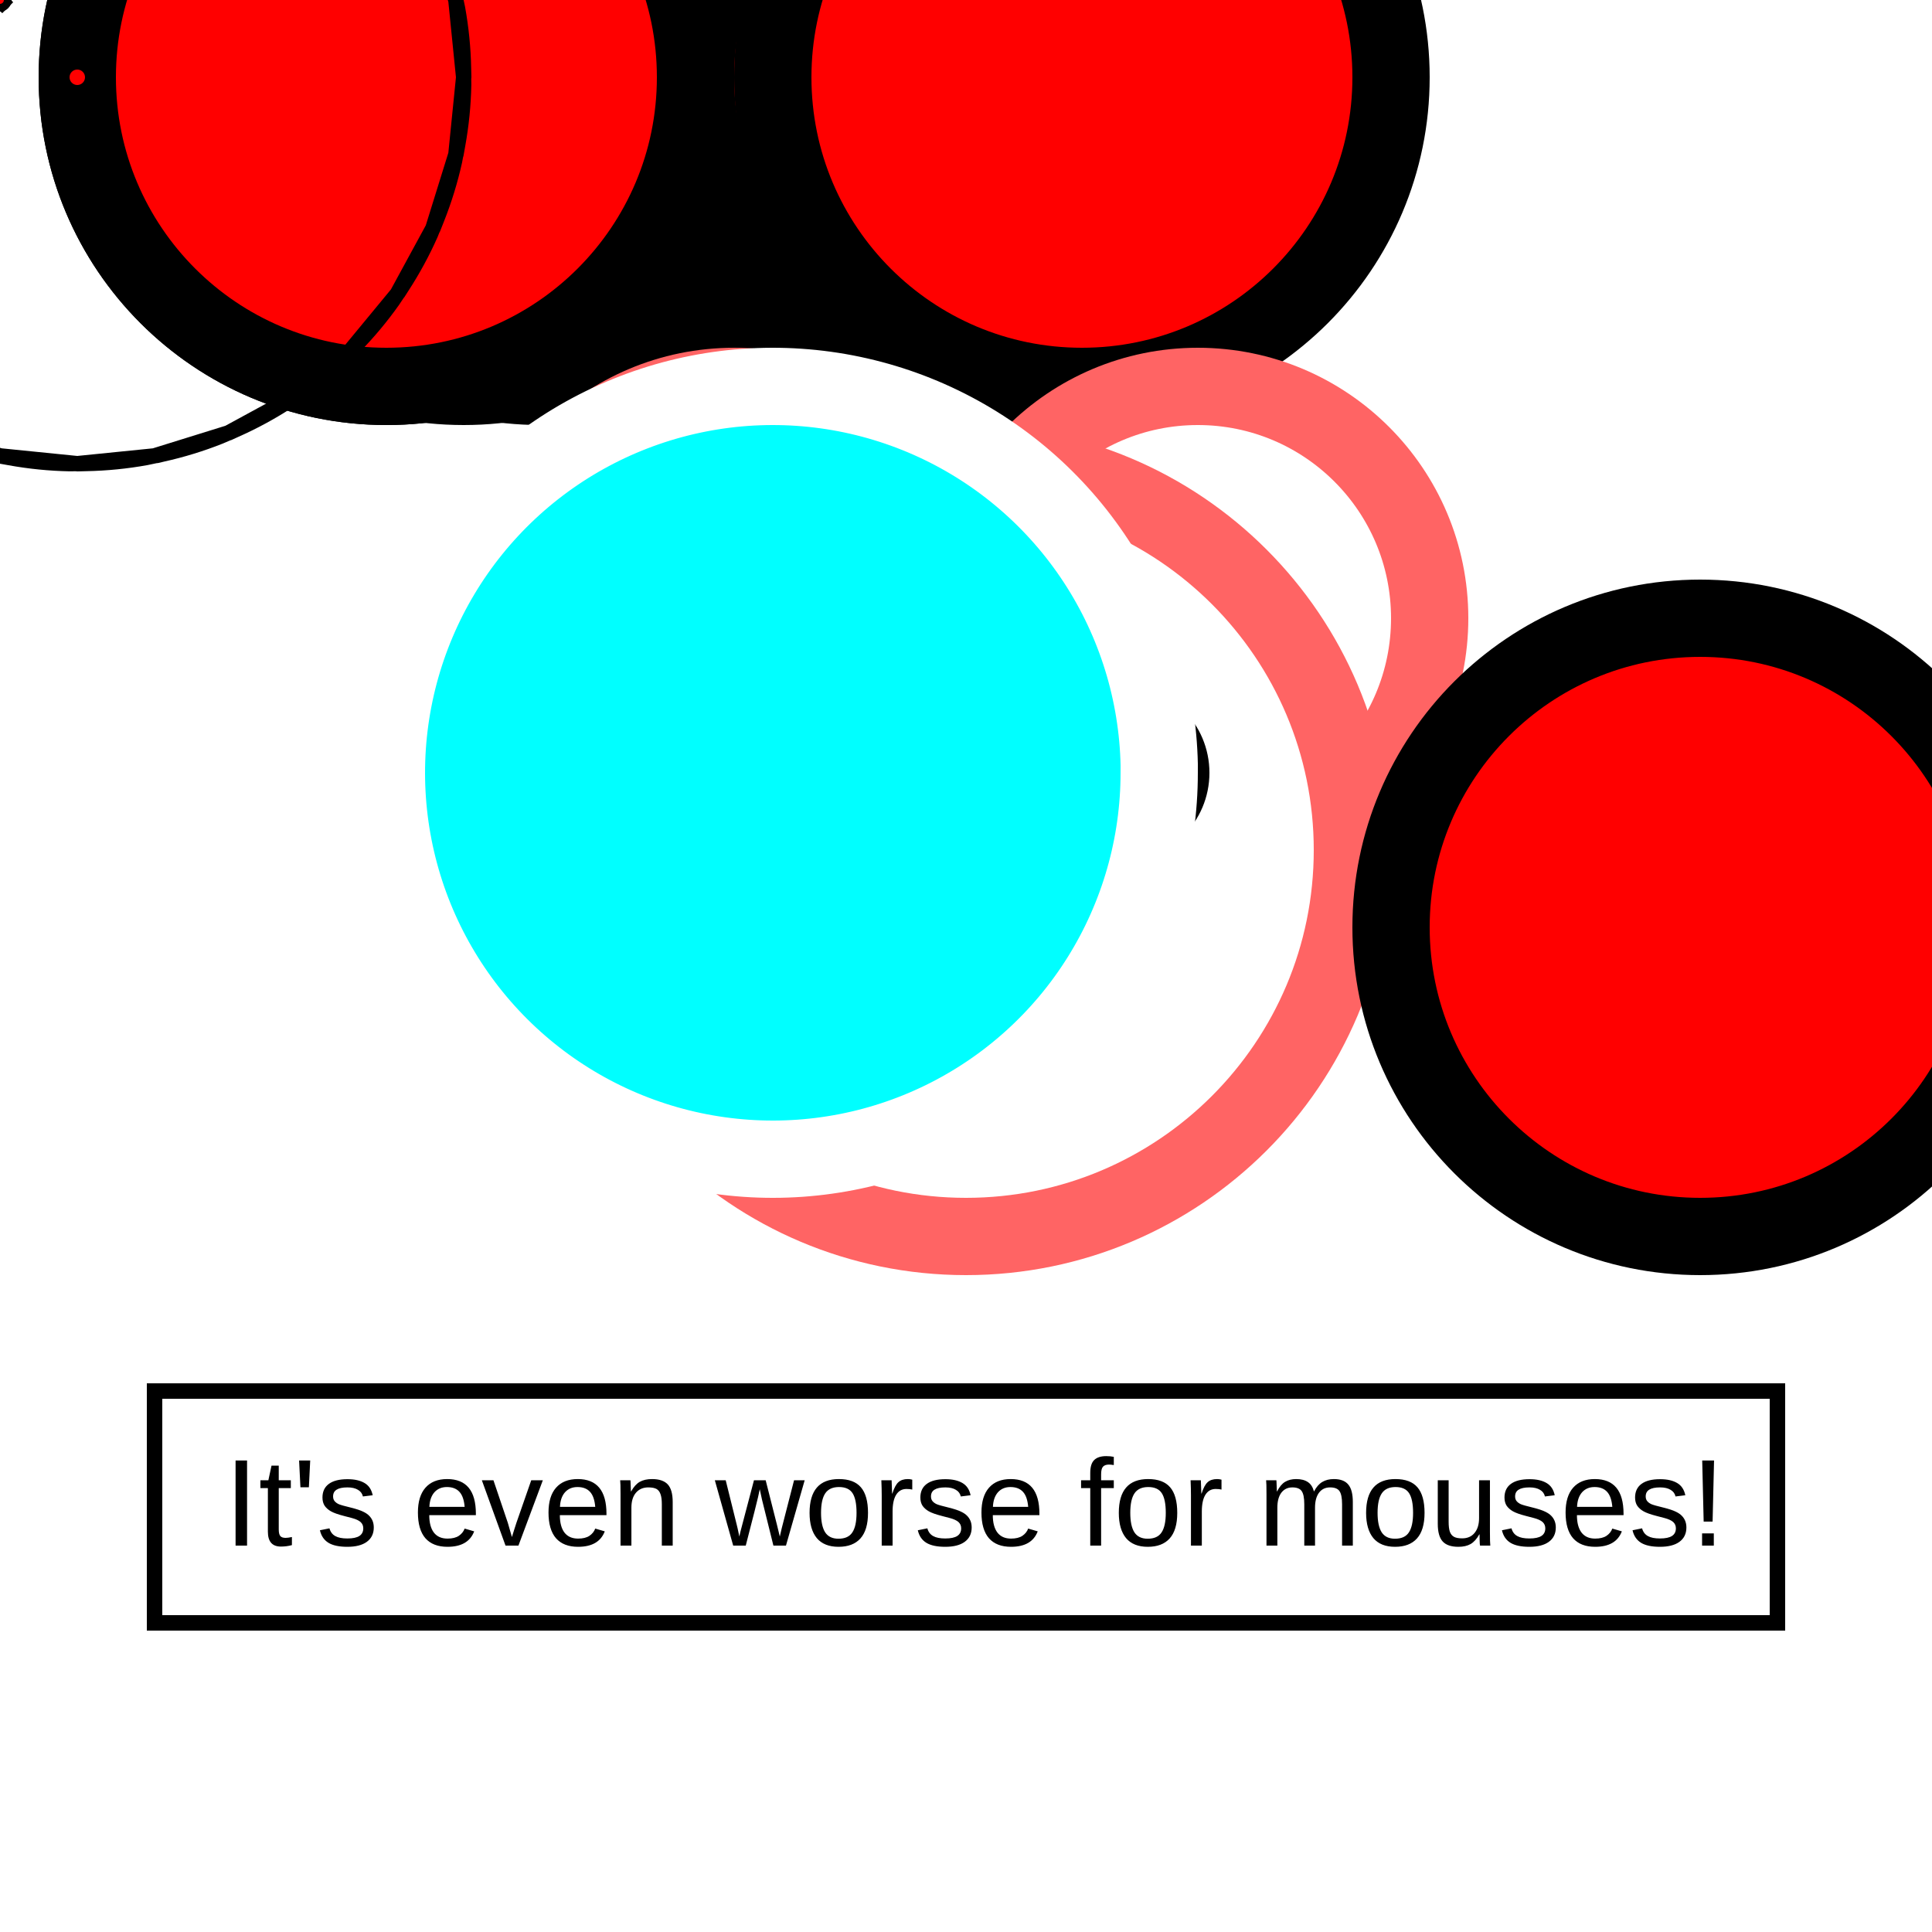
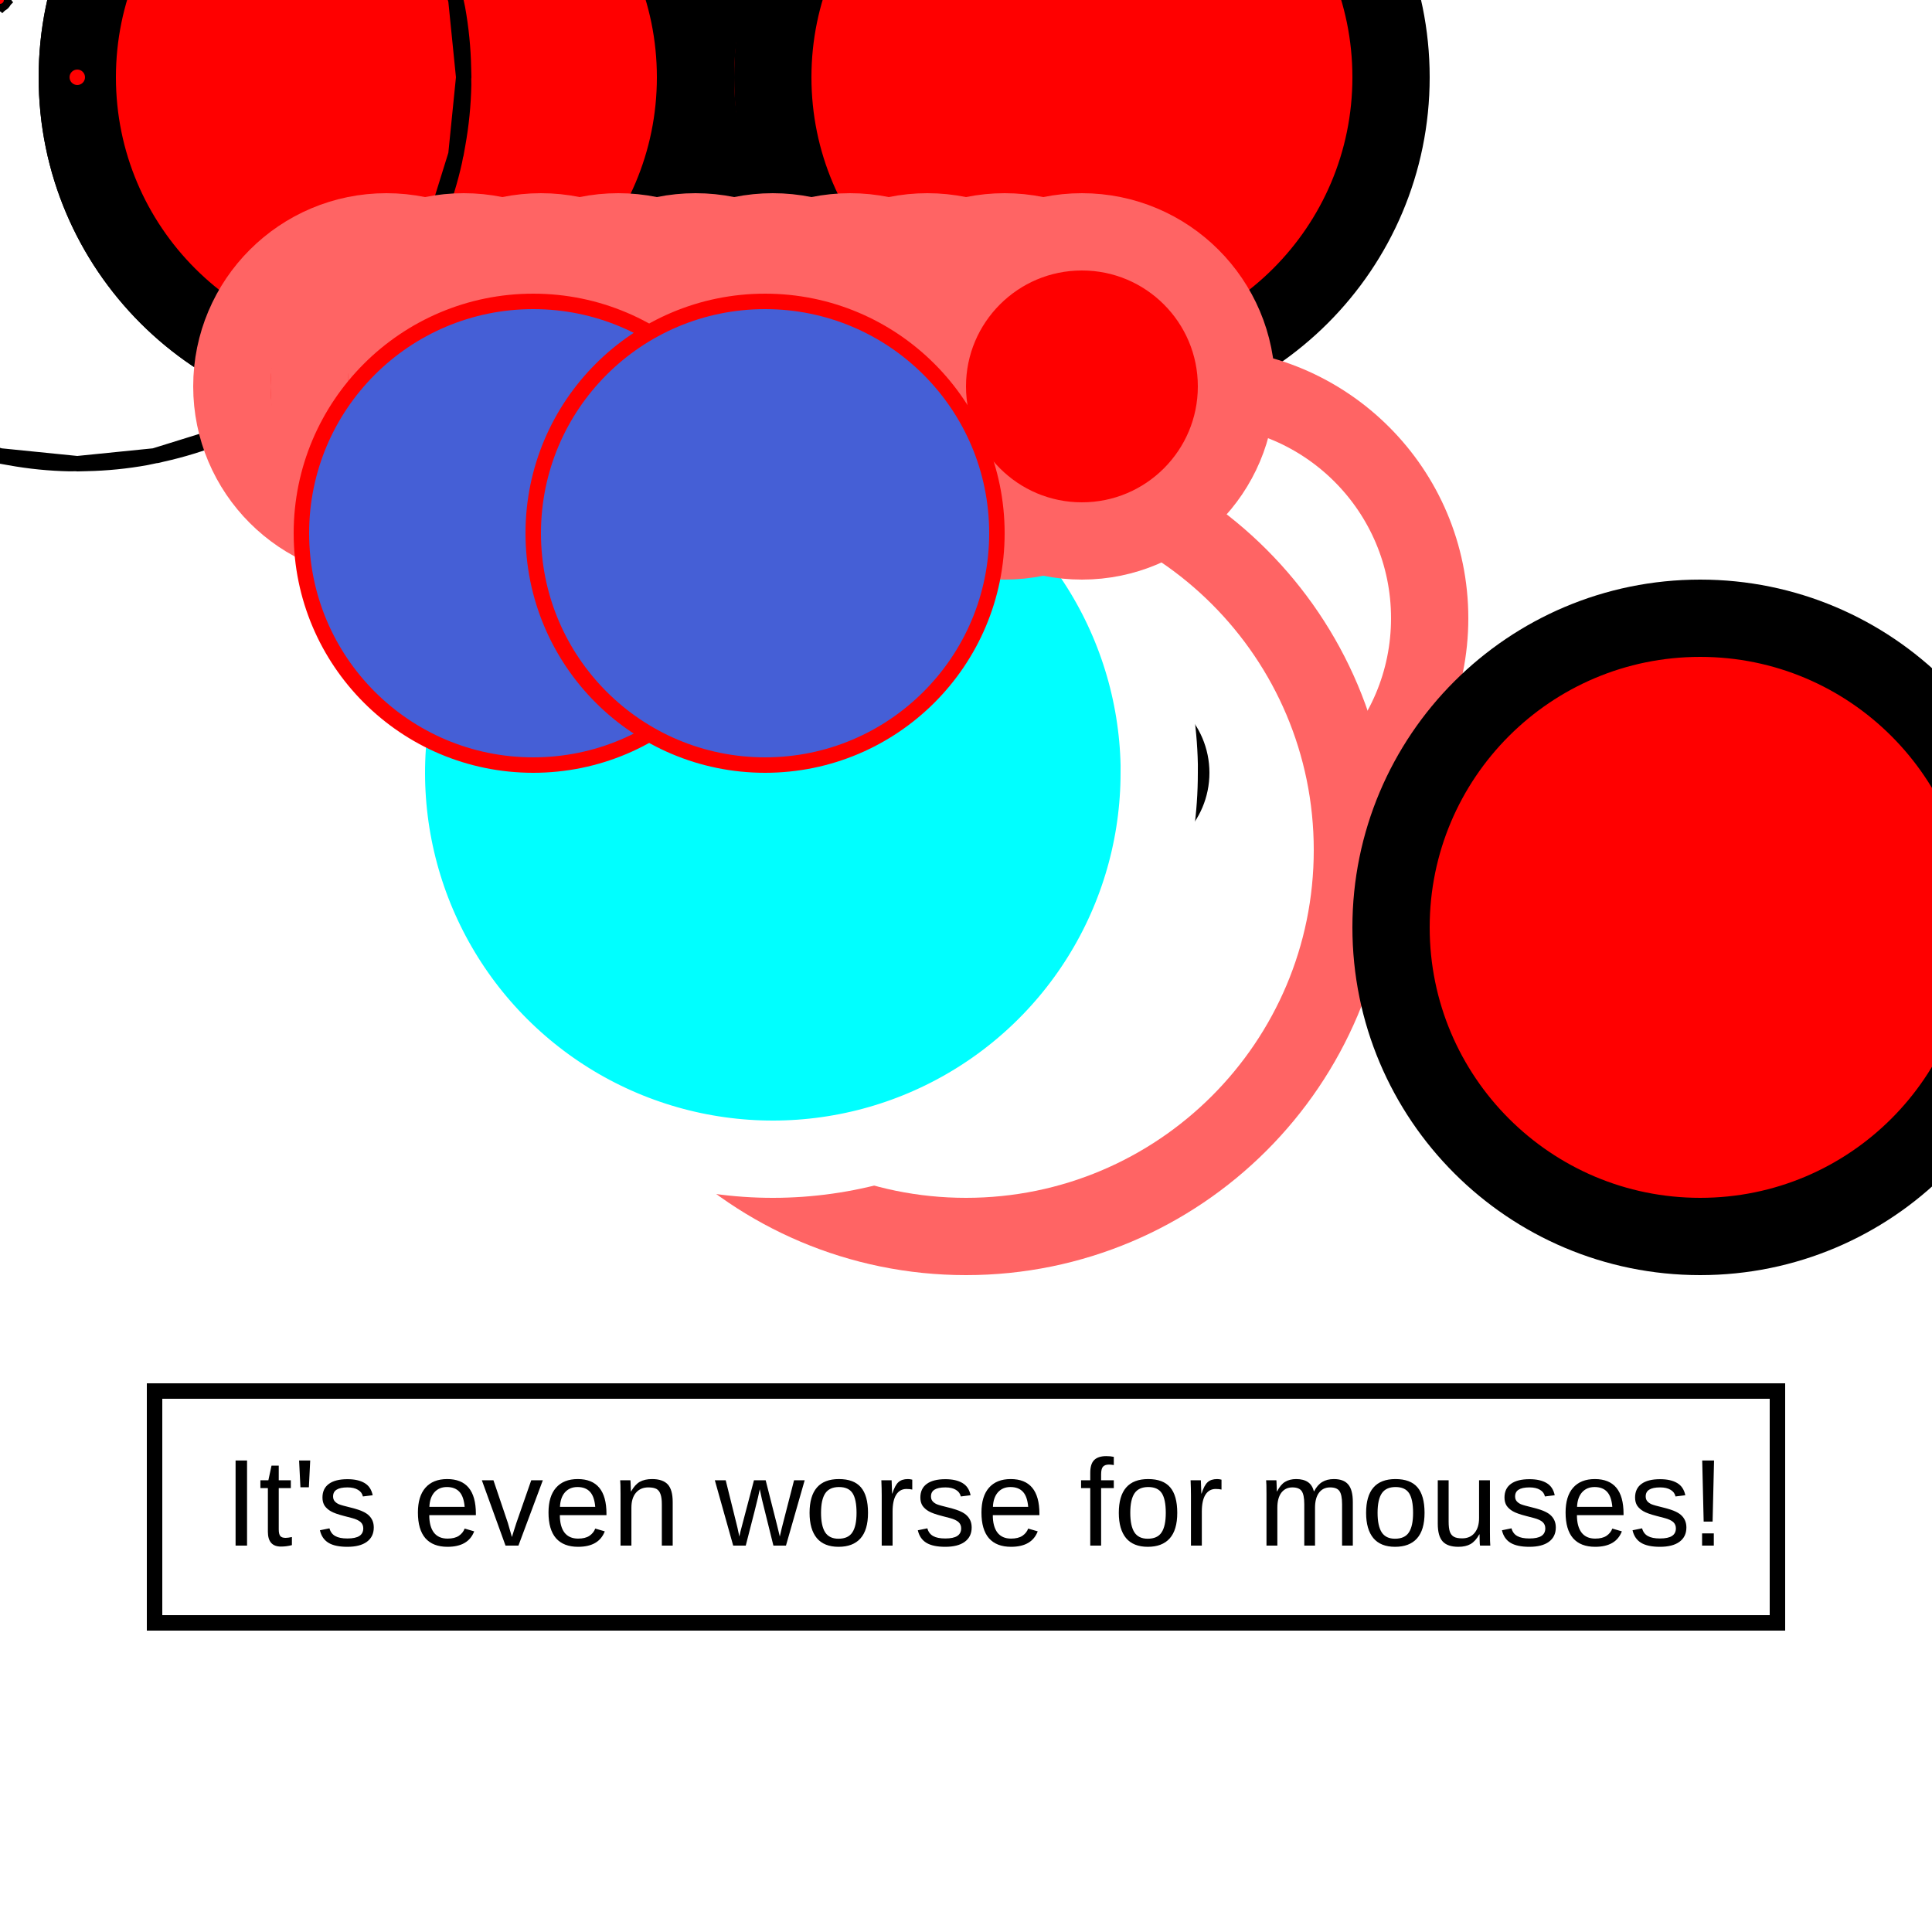
<svg xmlns="http://www.w3.org/2000/svg" width="250" height="250" style="background-color: rgba(255, 255, 255, 1)">
  <rect id="firkant" x="10" y="10" width="230" height="230" fill="rgba(255, 255, 255, 1)" fill-opacity="1" stroke="rgba(255, 255, 255, 1)" stroke-width="10" />
  <circle id="circles" cx="50" cy="10" r="33" fill="rgba(255, 0, 0, 1)" fill-opacity="1" stroke="rgba(0, 0, 0, 1)" stroke-width="10" />
  <circle id="circles" cx="100" cy="10" r="36" fill="rgba(255, 100, 100, 1)" fill-opacity="1" stroke="rgba(255, 255, 255, 1)" stroke-width="10" />
  <circle id="circles" cx="500" cy="10" r="39" fill="rgba(0, 255, 0, 1)" fill-opacity="1" stroke="rgba(0, 0, 0, 1)" stroke-width="10" />
  <circle id="circles" cx="50" cy="10" r="40" fill="rgba(255, 0, 0, 1)" fill-opacity="1" stroke="rgba(0, 0, 0, 1)" stroke-width="10" />
  <circle id="circles" cx="60" cy="10" r="40" fill="rgba(255, 0, 0, 1)" fill-opacity="1" stroke="rgba(0, 0, 0, 1)" stroke-width="10" />
  <circle id="circles" cx="70" cy="10" r="40" fill="rgba(255, 0, 0, 1)" fill-opacity="1" stroke="rgba(0, 0, 0, 1)" stroke-width="10" />
  <circle id="circles" cx="80" cy="10" r="40" fill="rgba(255, 0, 0, 1)" fill-opacity="1" stroke="rgba(0, 0, 0, 1)" stroke-width="10" />
  <circle id="circles" cx="90" cy="10" r="40" fill="rgba(255, 0, 0, 1)" fill-opacity="1" stroke="rgba(0, 0, 0, 1)" stroke-width="10" />
  <circle id="circles" cx="100" cy="10" r="40" fill="rgba(255, 0, 0, 1)" fill-opacity="1" stroke="rgba(0, 0, 0, 1)" stroke-width="10" />
  <circle id="circles" cx="110" cy="10" r="40" fill="rgba(255, 0, 0, 1)" fill-opacity="1" stroke="rgba(0, 0, 0, 1)" stroke-width="10" />
  <circle id="circles" cx="120" cy="10" r="40" fill="rgba(255, 0, 0, 1)" fill-opacity="1" stroke="rgba(0, 0, 0, 1)" stroke-width="10" />
  <circle id="circles" cx="130" cy="10" r="40" fill="rgba(255, 0, 0, 1)" fill-opacity="1" stroke="rgba(0, 0, 0, 1)" stroke-width="10" />
  <circle id="circles" cx="140" cy="10" r="40" fill="rgba(255, 0, 0, 1)" fill-opacity="1" stroke="rgba(0, 0, 0, 1)" stroke-width="10" />
  <g id="mouse" transform="translate(125, 80)">
    <g id="mousEars" transform="translate(0, 0)">
      <circle id="leftEar" cx="-30" cy="0" r="30" fill="rgba(255, 255, 255, 1)" fill-opacity="1" stroke="rgba(255, 100, 100, 1)" stroke-width="10" />
      <circle id="rightEar" cx="30" cy="0" r="30" fill="rgba(255, 255, 255, 1)" fill-opacity="1" stroke="rgba(255, 100, 100, 1)" stroke-width="10" />
    </g>
    <g id="mouseFace" transform="translate(0, 0)">
      <circle id="face" cx="0" cy="30" r="50" fill="rgba(255, 255, 255, 1)" fill-opacity="1" stroke="rgba(255, 100, 100, 1)" stroke-width="10" />
      <circle id="eye" cx="-20" cy="20" r="10" fill="rgba(255, 255, 255, 1)" fill-opacity="1" stroke="rgba(0, 0, 0, 1)" stroke-width="3" />
      <circle id="eye2" cx="20" cy="20" r="10" fill="rgba(255, 255, 255, 1)" fill-opacity="1" stroke="rgba(0, 0, 0, 1)" stroke-width="3" />
      <ellipse id="eyeball" cx="-20" cy="21" rx="5" ry="2" fill="rgba(0, 0, 0, 1)" stroke="rgba(0, 0, 0, 1)" stroke-width="2" />
      <ellipse id="eyeball2" cx="20" cy="21" rx="5" ry="9" fill="rgba(0, 0, 0, 1)" stroke="rgba(0, 0, 0, 1)" stroke-width="2" />
      <line id="mouth" x1="-20" y1="50" x2="20" y2="40" stroke="rgba(0, 0, 0, 1)" stroke-width="3" />
    </g>
  </g>
  <rect id="rectangle1" x="20" y="180" width="210" height="30" fill="rgba(255, 255, 255, 1)" fill-opacity="1" stroke="rgba(0, 0, 0, 1)" stroke-width="2" />
  <text id="txt" x="29" y="200" fill="rgba(0, 0, 0, 1)" font-family="Arial" font-size="16">It's even worse for mouses!</text>
  <line id="l1" x1="0" y1="0" x2="1" y2="1" stroke="rgba(0, 0, 0, 1)" stroke-width="2" />
  <line id="l2" x1="0" y1="250" x2="-249" y2="499" stroke="rgba(0, 0, 0, 1)" stroke-width="2" />
  <circle id="circles2" cx="50" cy="10" r="40" fill="rgba(255, 0, 0, 1)" fill-opacity="1" stroke="rgba(0, 0, 0, 1)" stroke-width="10" />
  <circle id="circles2" cx="220" cy="120" r="40" fill="rgba(255, 0, 0, 1)" fill-opacity="1" stroke="rgba(0, 0, 0, 1)" stroke-width="10" />
  <circle id="gottenCircle" cx="0" cy="0" r="1" fill="rgba(255, 0, 0, 1)" fill-opacity="1" stroke="rgba(0, 0, 0, 1)" stroke-width="1" />
  <circle id="tis" cx="10" cy="10" r="1" fill="rgba(255, 0, 0, 1)" fill-opacity="1" stroke="rgba(0, 0, 0, 1)" stroke-width="100" />
  <polygon id="poly" points="150,100 150,100 149.992,100.872 149.97,101.744 149.932,102.615 149.878,103.486 149.81,104.356 149.726,105.224 149.628,106.09 149.514,106.955 149.385,107.818 149.241,108.678 149.082,109.536 148.908,110.39 148.72,111.242 148.516,112.09 148.298,112.935 148.065,113.775 147.817,114.611 147.555,115.443 147.279,116.27 146.988,117.093 146.682,117.91 146.363,118.721 146.029,119.527 145.682,120.327 145.32,121.121 144.945,121.908 144.556,122.689 144.153,123.463 143.737,124.229 143.308,124.988 142.865,125.74 142.41,126.484 141.941,127.22 141.46,127.947 140.966,128.666 140.46,129.376 139.942,130.078 139.411,130.77 138.868,131.453 138.314,132.126 137.747,132.789 137.17,133.443 136.581,134.086 135.981,134.719 135.369,135.341 134.748,135.953 134.115,136.554 133.472,137.143 132.819,137.721 132.156,138.288 131.484,138.843 130.801,139.386 130.109,139.918 129.409,140.437 128.699,140.944 127.98,141.438 127.253,141.92 126.518,142.389 125.774,142.845 125.023,143.288 124.264,143.718 123.498,144.134 122.724,144.538 121.944,144.927 121.157,145.303 120.364,145.665 119.564,146.014 118.758,146.348 117.947,146.668 117.13,146.974 116.308,147.266 115.481,147.543 114.649,147.806 113.813,148.054 112.973,148.288 112.129,148.507 111.281,148.711 110.429,148.9 109.575,149.075 108.717,149.234 107.857,149.379 106.995,149.508 106.13,149.623 105.263,149.722 104.395,149.806 103.526,149.876 102.655,149.929 101.784,149.968 100.912,149.992 100.04,150 99.168,149.993 98.296,149.971 97.424,149.934 96.554,149.881 95.684,149.813 94.816,149.731 93.949,149.632 93.084,149.519 92.221,149.391 91.361,149.248 90.503,149.09 89.648,148.917 88.797,148.729 87.948,148.526 87.104,148.308 86.263,148.076 85.427,147.829 84.595,147.568 83.767,147.292 82.945,147.001 82.127,146.697 81.316,146.378 80.509,146.045 79.709,145.698 78.915,145.337 78.127,144.962 77.347,144.574 76.572,144.172 75.805,143.756 75.046,143.328 74.294,142.886 73.55,142.431 72.814,141.963 72.086,141.482 71.366,140.989 70.656,140.484 69.954,139.966 69.262,139.435 68.578,138.893 67.905,138.339 67.241,137.773 66.587,137.196 65.943,136.608 65.31,136.008 64.687,135.398 64.075,134.776 63.474,134.144 62.884,133.502 62.305,132.849 61.738,132.187 61.182,131.514 60.638,130.833 60.106,130.141 59.587,129.441 59.079,128.731 58.584,128.013 58.102,127.286 57.632,126.551 57.176,125.808 56.732,125.057 56.301,124.299 55.884,123.533 55.48,122.76 55.09,121.98 54.714,121.193 54.351,120.4 54.002,119.601 53.667,118.795 53.346,117.984 53.04,117.168 52.747,116.346 52.469,115.519 52.206,114.688 51.957,113.852 51.723,113.012 51.503,112.167 51.298,111.32 51.108,110.468 50.933,109.614 50.773,108.757 50.627,107.897 50.497,107.034 50.382,106.17 50.282,105.303 50.197,104.435 50.127,103.566 50.073,102.695 50.033,101.824 50.009,100.952 50,100.08 50.006,99.208 50.028,98.336 50.064,97.464 50.116,96.594 50.183,95.724 50.265,94.856 50.363,93.989 50.475,93.124 50.603,92.261 50.745,91.401 50.903,90.543 51.075,89.688 51.262,88.836 51.464,87.987 51.681,87.143 51.913,86.302 52.159,85.465 52.42,84.633 52.695,83.805 52.985,82.982 53.289,82.165 53.607,81.353 53.94,80.546 54.286,79.746 54.646,78.952 55.02,78.164 55.408,77.382 55.809,76.608 56.224,75.841 56.652,75.081 57.094,74.328 57.548,73.584 58.015,72.847 58.495,72.119 58.988,71.399 59.493,70.688 60.01,69.986 60.54,69.293 61.082,68.61 61.635,67.935 62.2,67.271 62.777,66.617 63.365,65.973 63.964,65.339 64.574,64.715 65.195,64.103 65.826,63.501 66.468,62.911 67.12,62.331 67.783,61.763 68.454,61.207 69.136,60.663 69.827,60.131 70.527,59.61 71.236,59.102 71.954,58.607 72.68,58.124 73.415,57.654 74.157,57.196 74.908,56.752 75.666,56.321 76.432,55.903 77.205,55.499 77.984,55.108 78.771,54.731 79.564,54.367 80.363,54.018 81.168,53.682 81.979,53.361 82.795,53.053 83.617,52.76 84.443,52.482 85.274,52.218 86.11,51.968 86.95,51.733 87.794,51.513 88.642,51.307 89.493,51.117 90.347,50.941 91.204,50.78 92.064,50.634 92.927,50.503 93.791,50.387 94.657,50.286 95.525,50.201 96.395,50.13 97.265,50.075 98.137,50.035 99.008,50.01 99.881,50 100.753,50.006 101.625,50.026 102.496,50.062 103.367,50.114 104.237,50.18 105.105,50.261 105.972,50.358 106.837,50.47 107.7,50.596 108.561,50.738 109.419,50.895 110.274,51.067 111.126,51.254 111.974,51.455 112.819,51.671 113.66,51.902 114.497,52.148 115.33,52.408 116.158,52.683 116.981,52.972 117.799,53.275 118.611,53.593 119.418,53.924 120.218,54.27 121.013,54.63 121.801,55.003 122.583,55.39 123.358,55.791 124.125,56.205 124.886,56.633 125.638,57.073 126.383,57.527 127.12,57.994 127.849,58.473 128.569,58.966 129.28,59.47 129.983,59.987 130.676,60.516 131.36,61.057 132.035,61.61 132.7,62.175 133.355,62.751 133.999,63.338 134.634,63.937 135.258,64.547 135.871,65.167 136.473,65.798 137.064,66.44 137.644,67.091 138.213,67.753 138.769,68.424 139.314,69.105 139.847,69.796 140.368,70.496 140.877,71.204 141.373,71.922 141.857,72.648 142.328,73.382 142.786,74.124 143.231,74.875 143.662,75.633 144.081,76.398 144.486,77.17 144.878,77.95 145.256,78.736 145.62,79.529 145.971,80.328 146.307,81.133 146.629,81.943 146.937,82.759 147.231,83.581 147.511,84.407 147.776,85.238 148.027,86.074 148.263,86.914 148.484,87.758 148.69,88.605 148.882,89.456 149.059,90.311 149.222,91.168 149.369,92.028 149.5,92.89 149.618,93.755 149.72,94.621 149.807,95.49 149.879,96.359 149.935,97.23 149.977,98.101 150.003,98.973 " fill="rgba(0, 255, 255, 1)" fill-opacity="1" stroke="rgba(255, 255, 255, 1)" stroke-width="10" />
+   <circle id="cricles" cx="50" cy="50" r="20" fill="rgba(255, 0, 0, 1)" fill-opacity="1" stroke="rgba(255, 100, 100, 1)" stroke-width="10" />
+   <circle id="cricles" cx="60" cy="50" r="20" fill="rgba(255, 0, 0, 1)" fill-opacity="1" stroke="rgba(255, 100, 100, 1)" stroke-width="10" />
+   <circle id="cricles" cx="70" cy="50" r="20" fill="rgba(255, 0, 0, 1)" fill-opacity="1" stroke="rgba(255, 100, 100, 1)" stroke-width="10" />
+   <circle id="cricles" cx="80" cy="50" r="20" fill="rgba(255, 0, 0, 1)" fill-opacity="1" stroke="rgba(255, 100, 100, 1)" stroke-width="10" />
+   <circle id="cricles" cx="90" cy="50" r="20" fill="rgba(255, 0, 0, 1)" fill-opacity="1" stroke="rgba(255, 100, 100, 1)" stroke-width="10" />
+   <circle id="cricles" cx="100" cy="50" r="20" fill="rgba(255, 0, 0, 1)" fill-opacity="1" stroke="rgba(255, 100, 100, 1)" stroke-width="10" />
+   <circle id="cricles" cx="110" cy="50" r="20" fill="rgba(255, 0, 0, 1)" fill-opacity="1" stroke="rgba(255, 100, 100, 1)" stroke-width="10" />
+   <circle id="cricles" cx="120" cy="50" r="20" fill="rgba(255, 0, 0, 1)" fill-opacity="1" stroke="rgba(255, 100, 100, 1)" stroke-width="10" />
+   <circle id="cricles" cx="130" cy="50" r="20" fill="rgba(255, 0, 0, 1)" fill-opacity="1" stroke="rgba(255, 100, 100, 1)" stroke-width="10" />
+   <circle id="cricles" cx="140" cy="50" r="20" fill="rgba(255, 0, 0, 1)" fill-opacity="1" stroke="rgba(255, 100, 100, 1)" stroke-width="10" />
+   <circle id="numse" cx="69" cy="69" r="30" fill="rgba(69, 95, 214, 1)" fill-opacity="1" stroke="rgba(255, 0, 0, 1)" stroke-width="2" />
+   <circle id="numse1" cx="99" cy="69" r="30" fill="rgba(69, 95, 214, 1)" fill-opacity="1" stroke="rgba(255, 0, 0, 1)" stroke-width="2" />
</svg>
